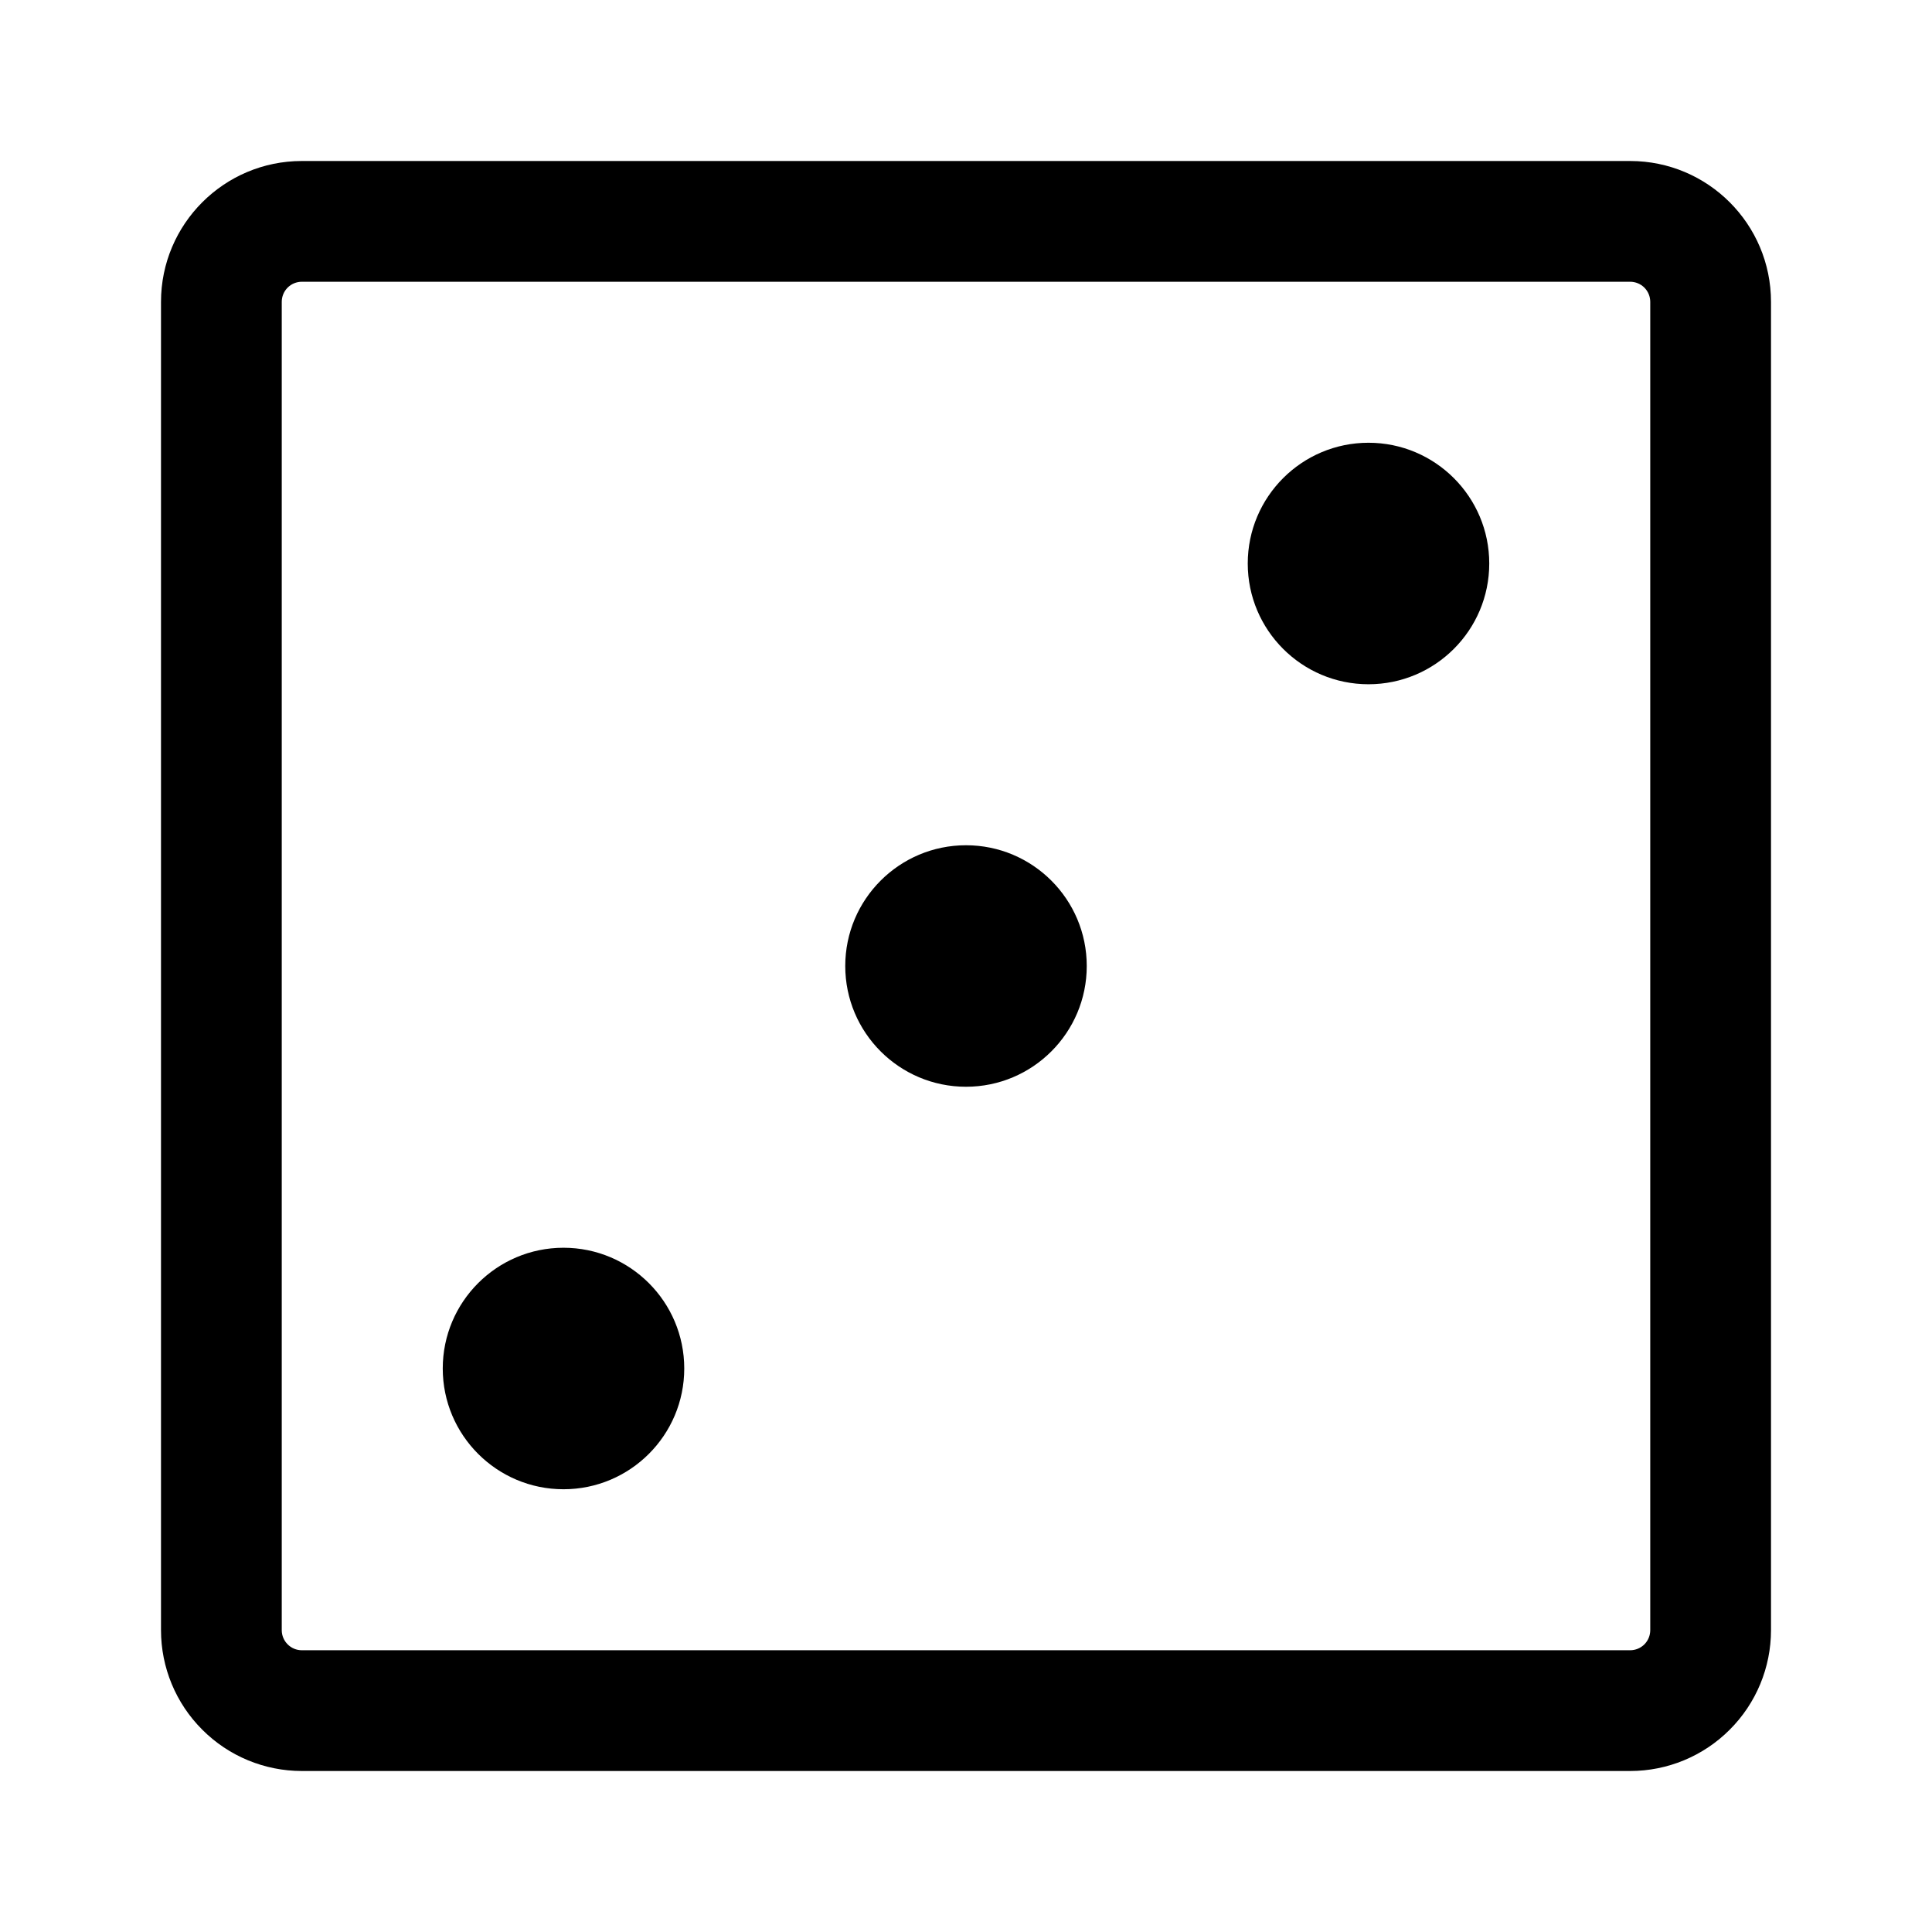
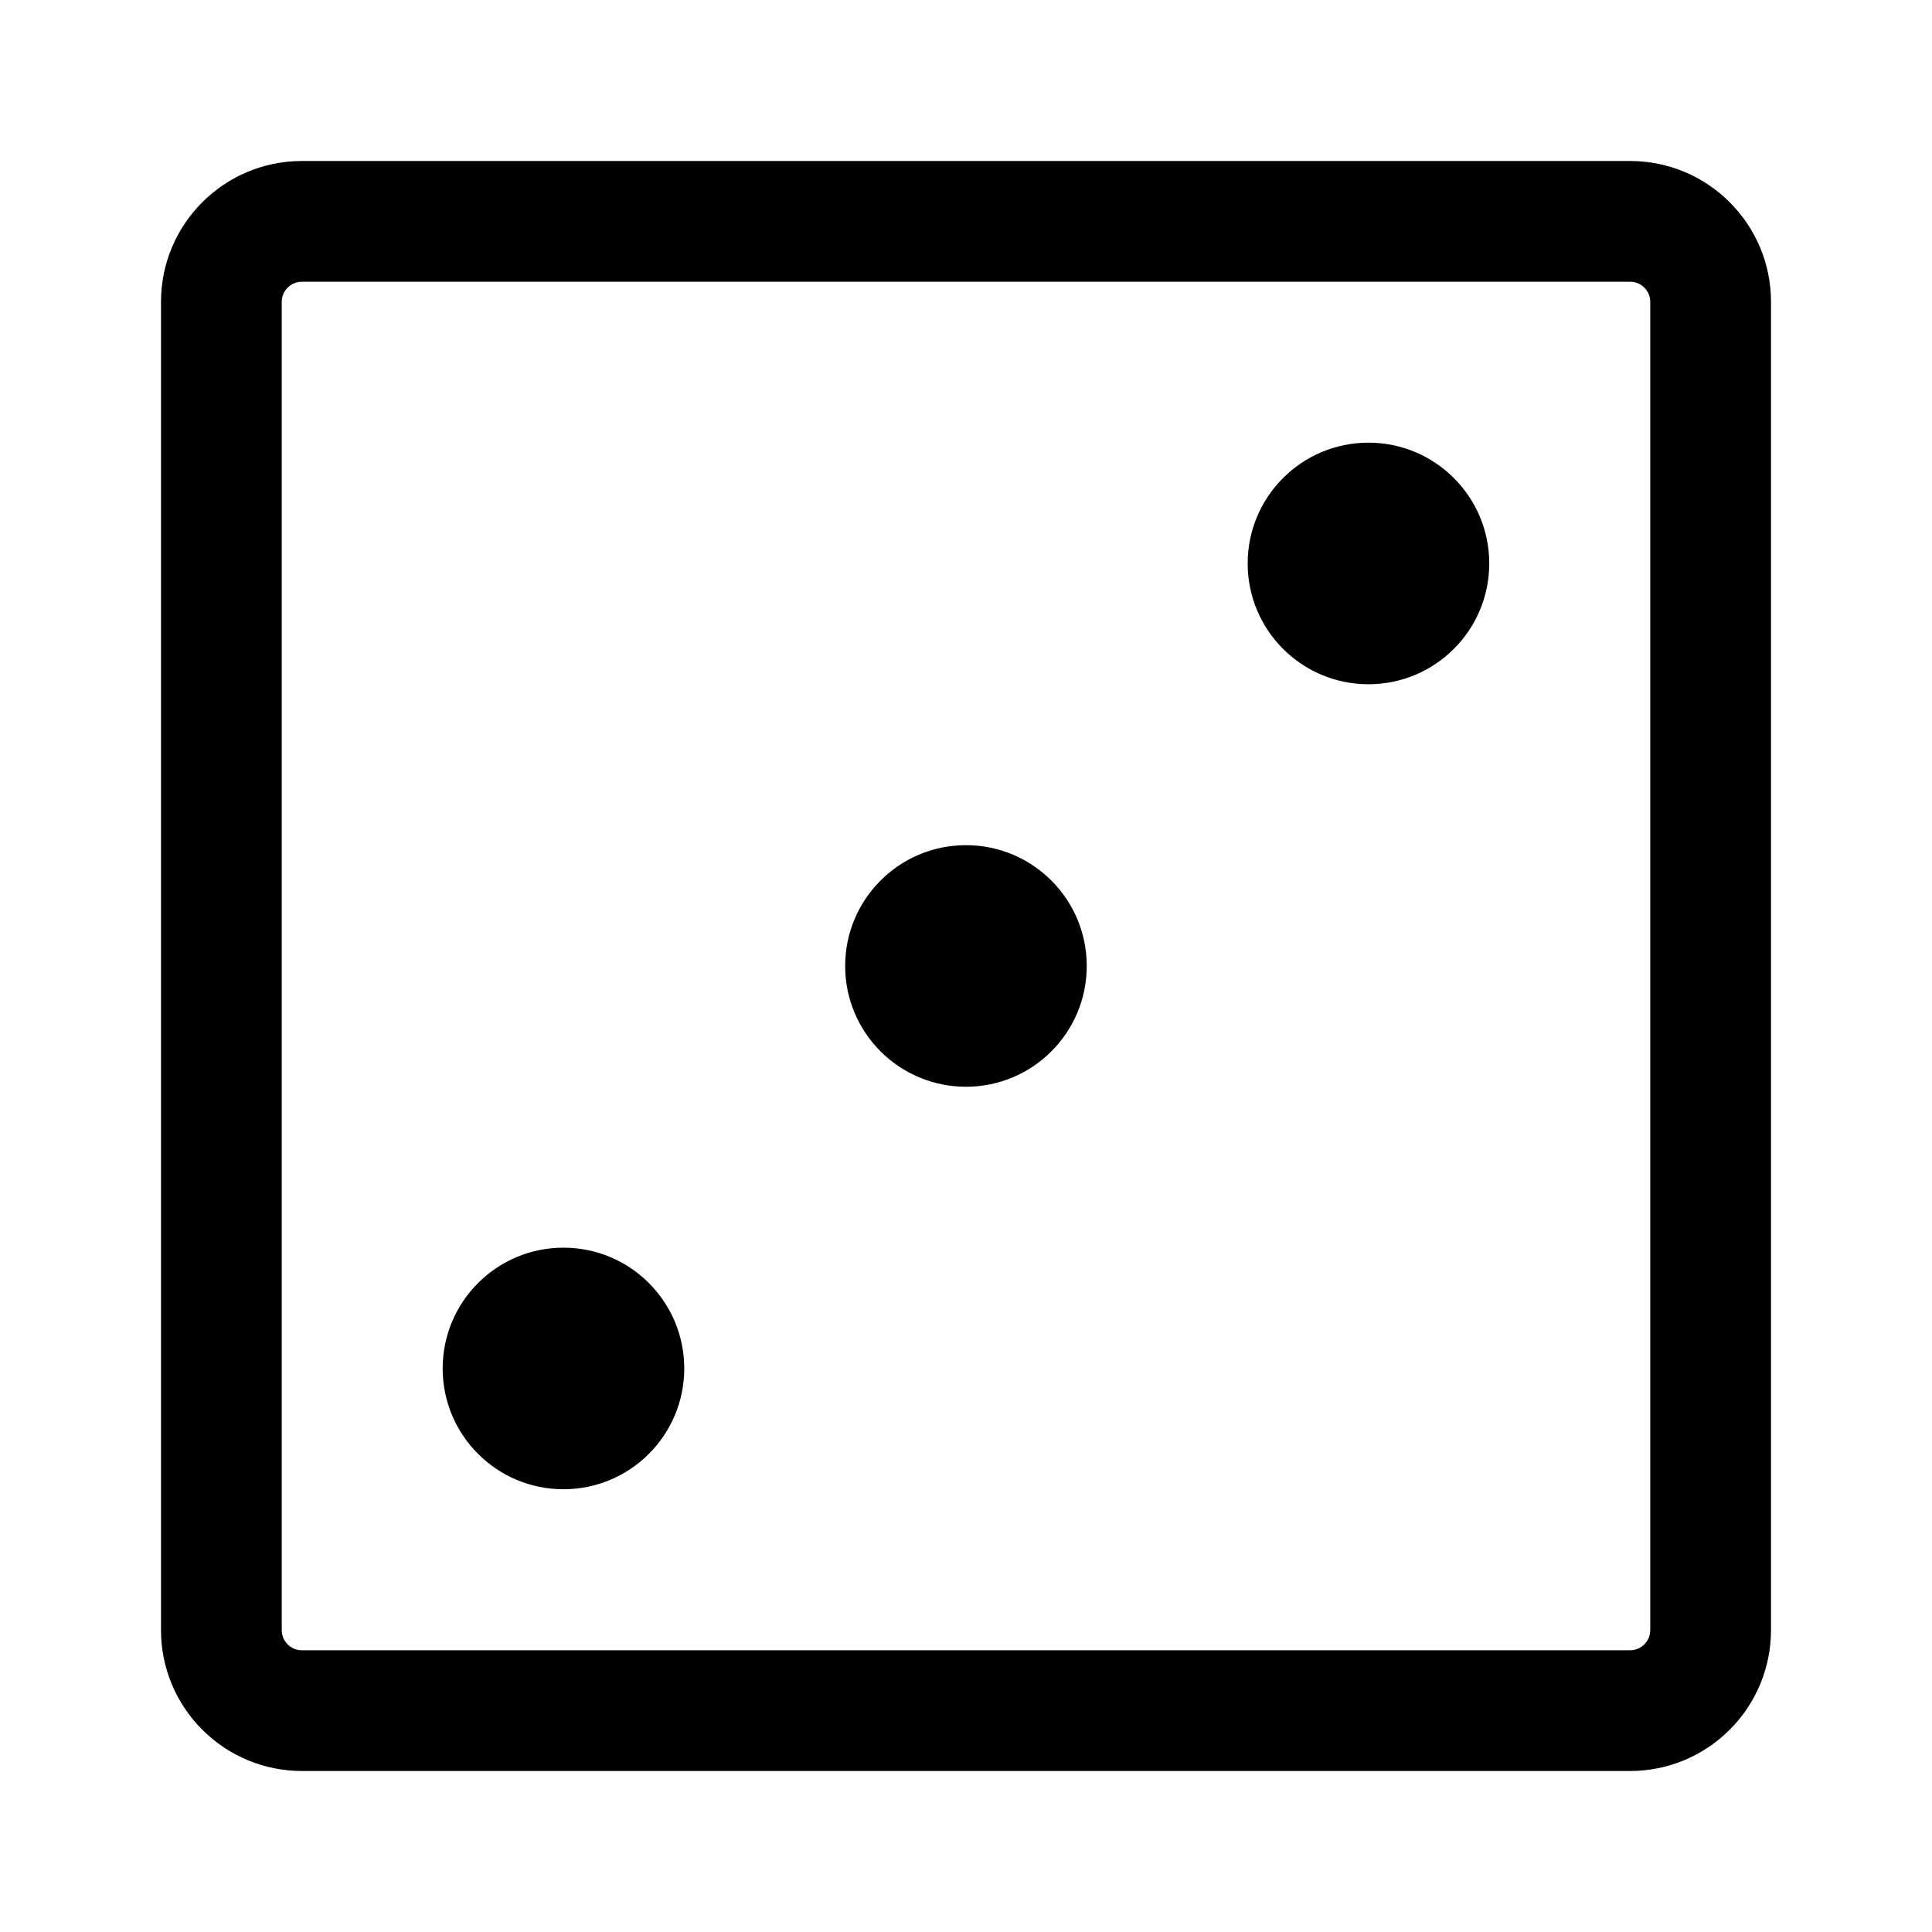
- <svg xmlns="http://www.w3.org/2000/svg" width="24" height="24" viewBox="0 0 24 24" fill="none">
-   <path d="M2 3.75C2 2.784 2.784 2 3.75 2H20.25C21.216 2 22 2.784 22 3.75V20.25C22 20.714 21.816 21.159 21.487 21.487C21.159 21.816 20.714 22 20.25 22H3.75C3.286 22 2.841 21.816 2.513 21.487C2.184 21.159 2 20.714 2 20.25V3.75ZM3.75 3.5C3.684 3.5 3.62 3.526 3.573 3.573C3.526 3.62 3.5 3.684 3.5 3.75V20.25C3.5 20.388 3.612 20.5 3.75 20.5H20.25C20.316 20.5 20.38 20.474 20.427 20.427C20.474 20.38 20.5 20.316 20.5 20.25V3.75C20.5 3.684 20.474 3.62 20.427 3.573C20.38 3.526 20.316 3.5 20.25 3.5H3.75Z" fill="black" />
-   <path d="M12 13.5C12.828 13.5 13.5 12.828 13.5 12C13.5 11.172 12.828 10.5 12 10.5C11.172 10.5 10.5 11.172 10.5 12C10.5 12.828 11.172 13.5 12 13.5Z" fill="black" />
-   <path d="M7 18.5C7.828 18.5 8.5 17.828 8.5 17C8.5 16.172 7.828 15.5 7 15.5C6.172 15.5 5.5 16.172 5.5 17C5.5 17.828 6.172 18.5 7 18.5Z" fill="black" />
-   <path d="M17 8.5C17.828 8.5 18.5 7.828 18.5 7C18.5 6.172 17.828 5.5 17 5.5C16.172 5.5 15.5 6.172 15.5 7C15.5 7.828 16.172 8.5 17 8.5Z" fill="black" />
+ <svg xmlns="http://www.w3.org/2000/svg" width="24" height="24" viewBox="0 0 24 24">
+   <path d="M2 3.75C2 2.784 2.784 2 3.75 2h16.5c.966 0 1.75.784 1.75 1.75v16.5c0 .464-.184.909-.513 1.237A1.746 1.746 0 0 1 20.25 22H3.75c-.464 0-.909-.184-1.237-.513A1.746 1.746 0 0 1 2 20.25V3.75Zm1.75-.25a.25.25 0 0 0-.25.25v16.5c0 .138.112.25.25.25h16.5a.25.25 0 0 0 .25-.25V3.75a.25.25 0 0 0-.25-.25H3.75Z" />
+   <path d="M12 13.5a1.5 1.5 0 1 0-.001-3.001A1.5 1.5 0 0 0 12 13.5Zm-5 5a1.5 1.5 0 1 0-.001-3.001A1.5 1.5 0 0 0 7 18.5Zm10-10a1.5 1.5 0 1 0-.001-3.001A1.5 1.5 0 0 0 17 8.5Z" />
</svg>
